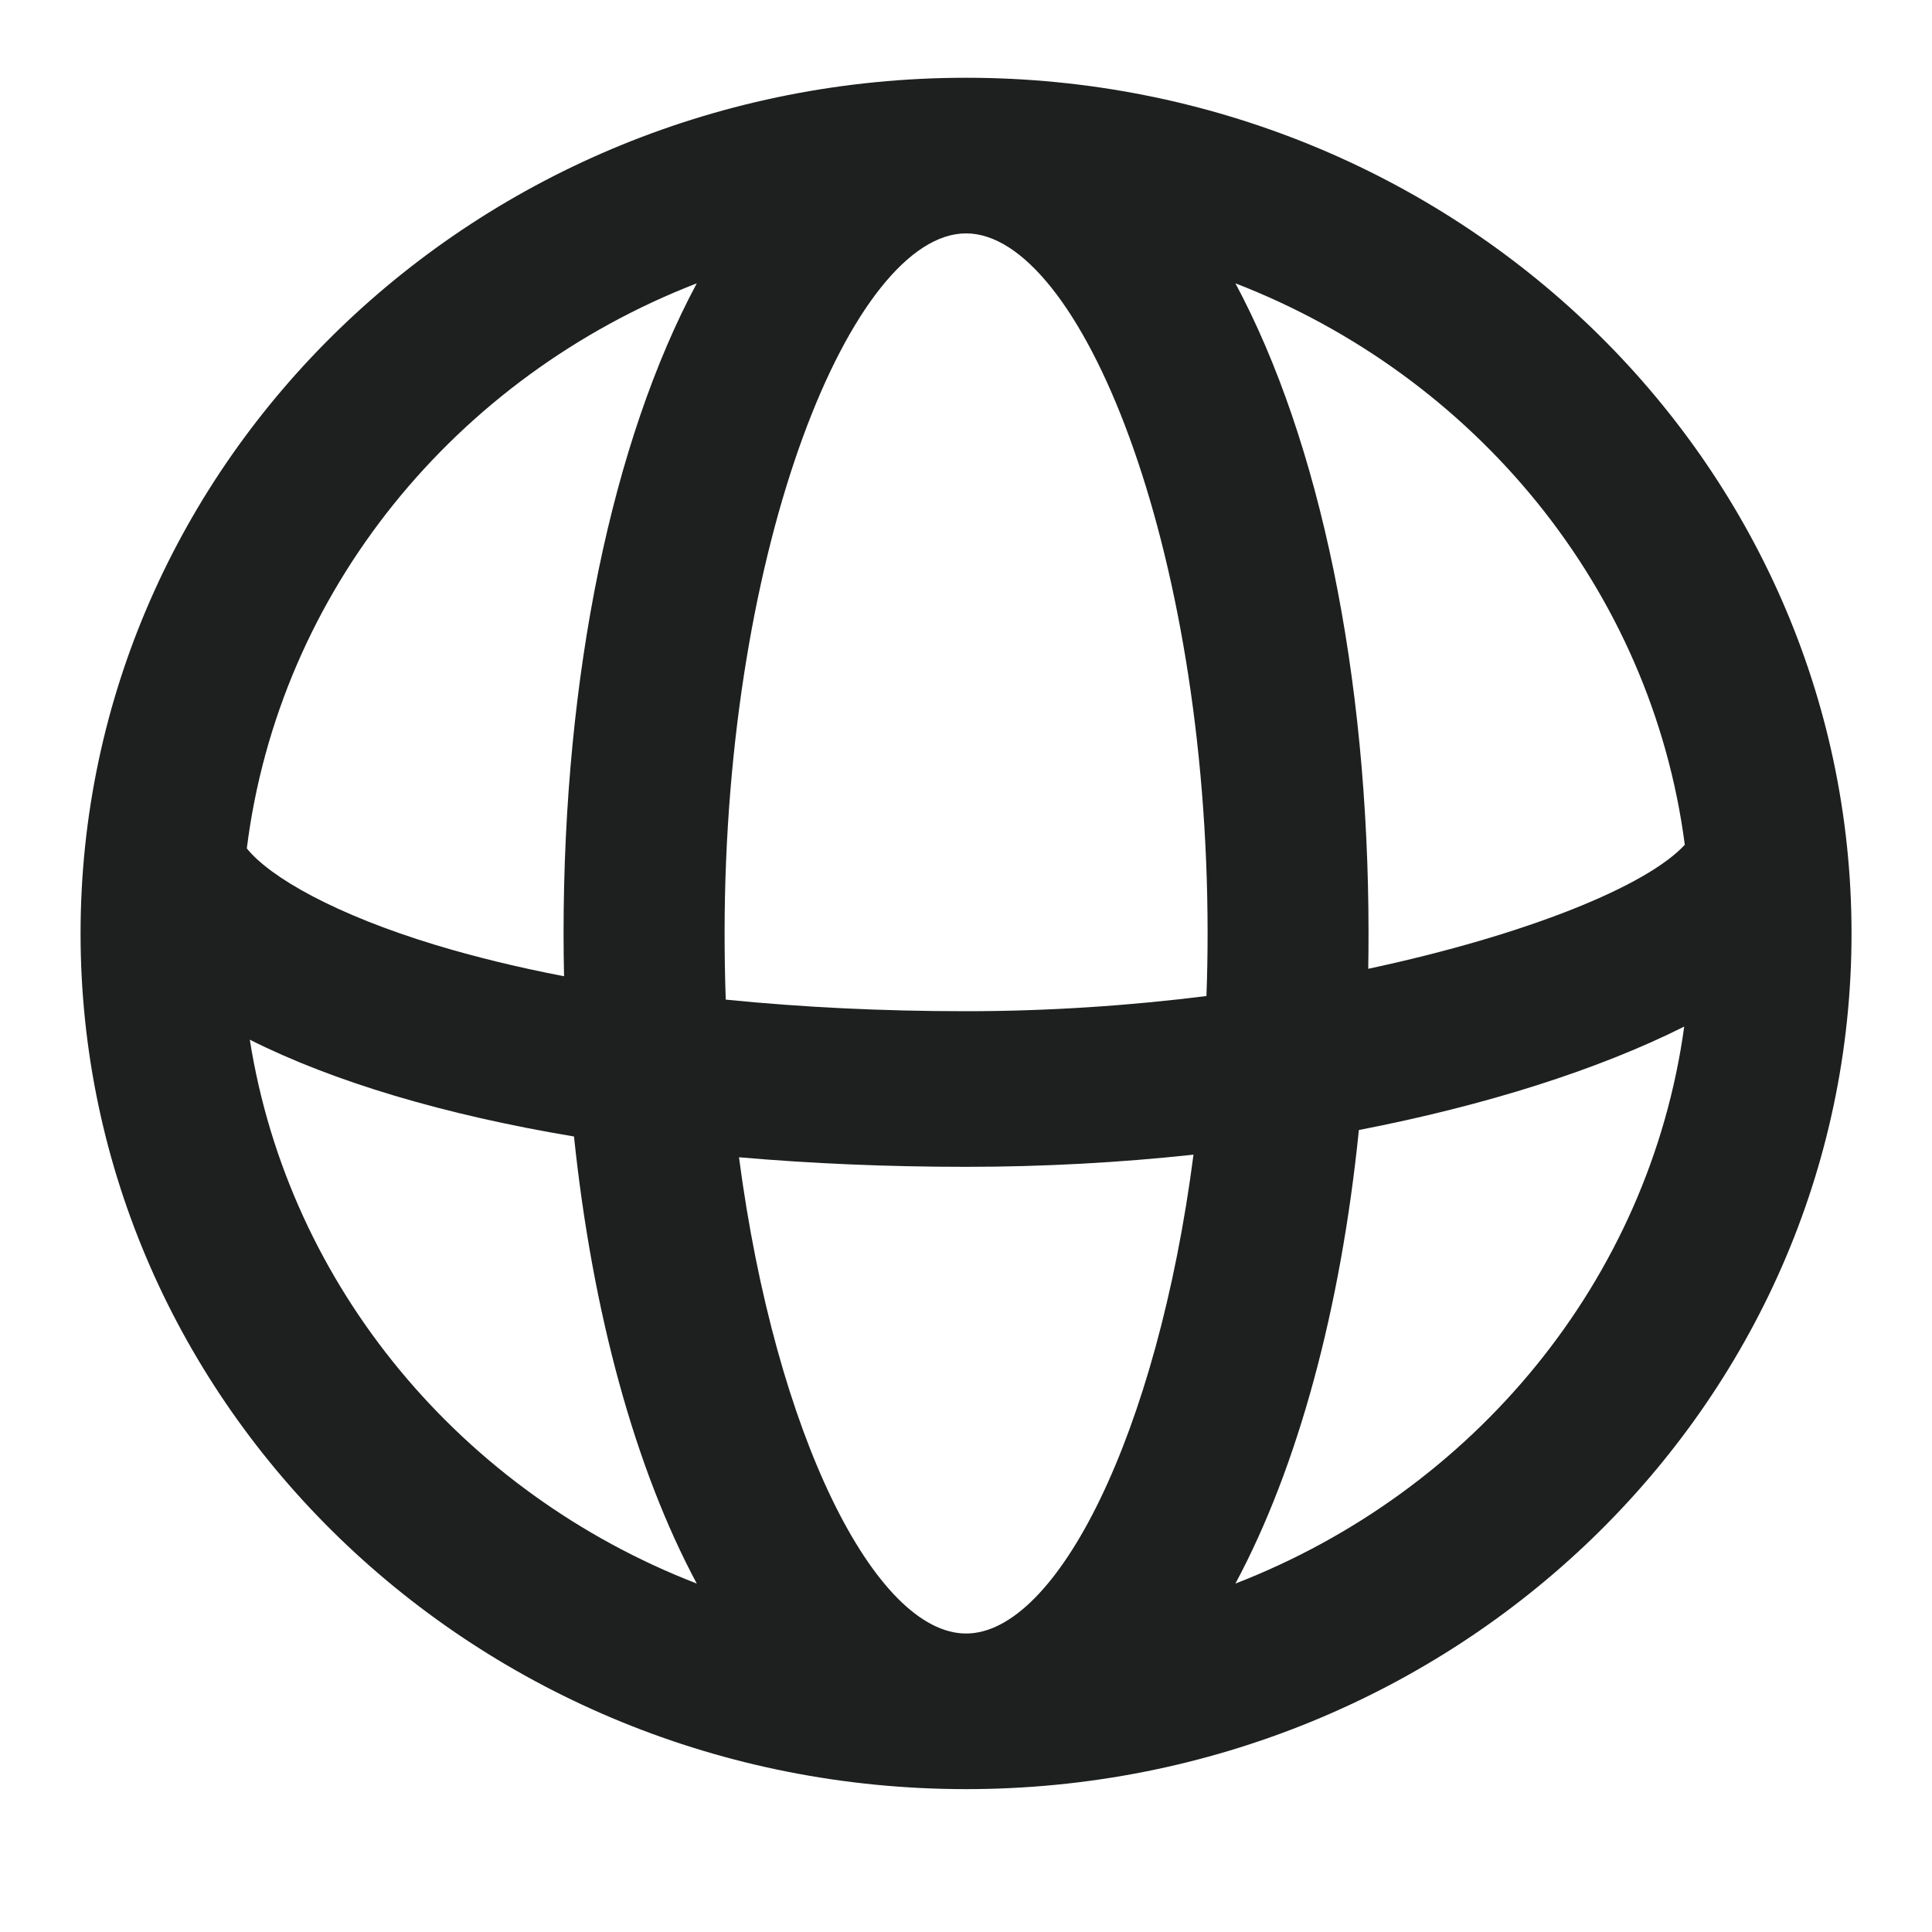
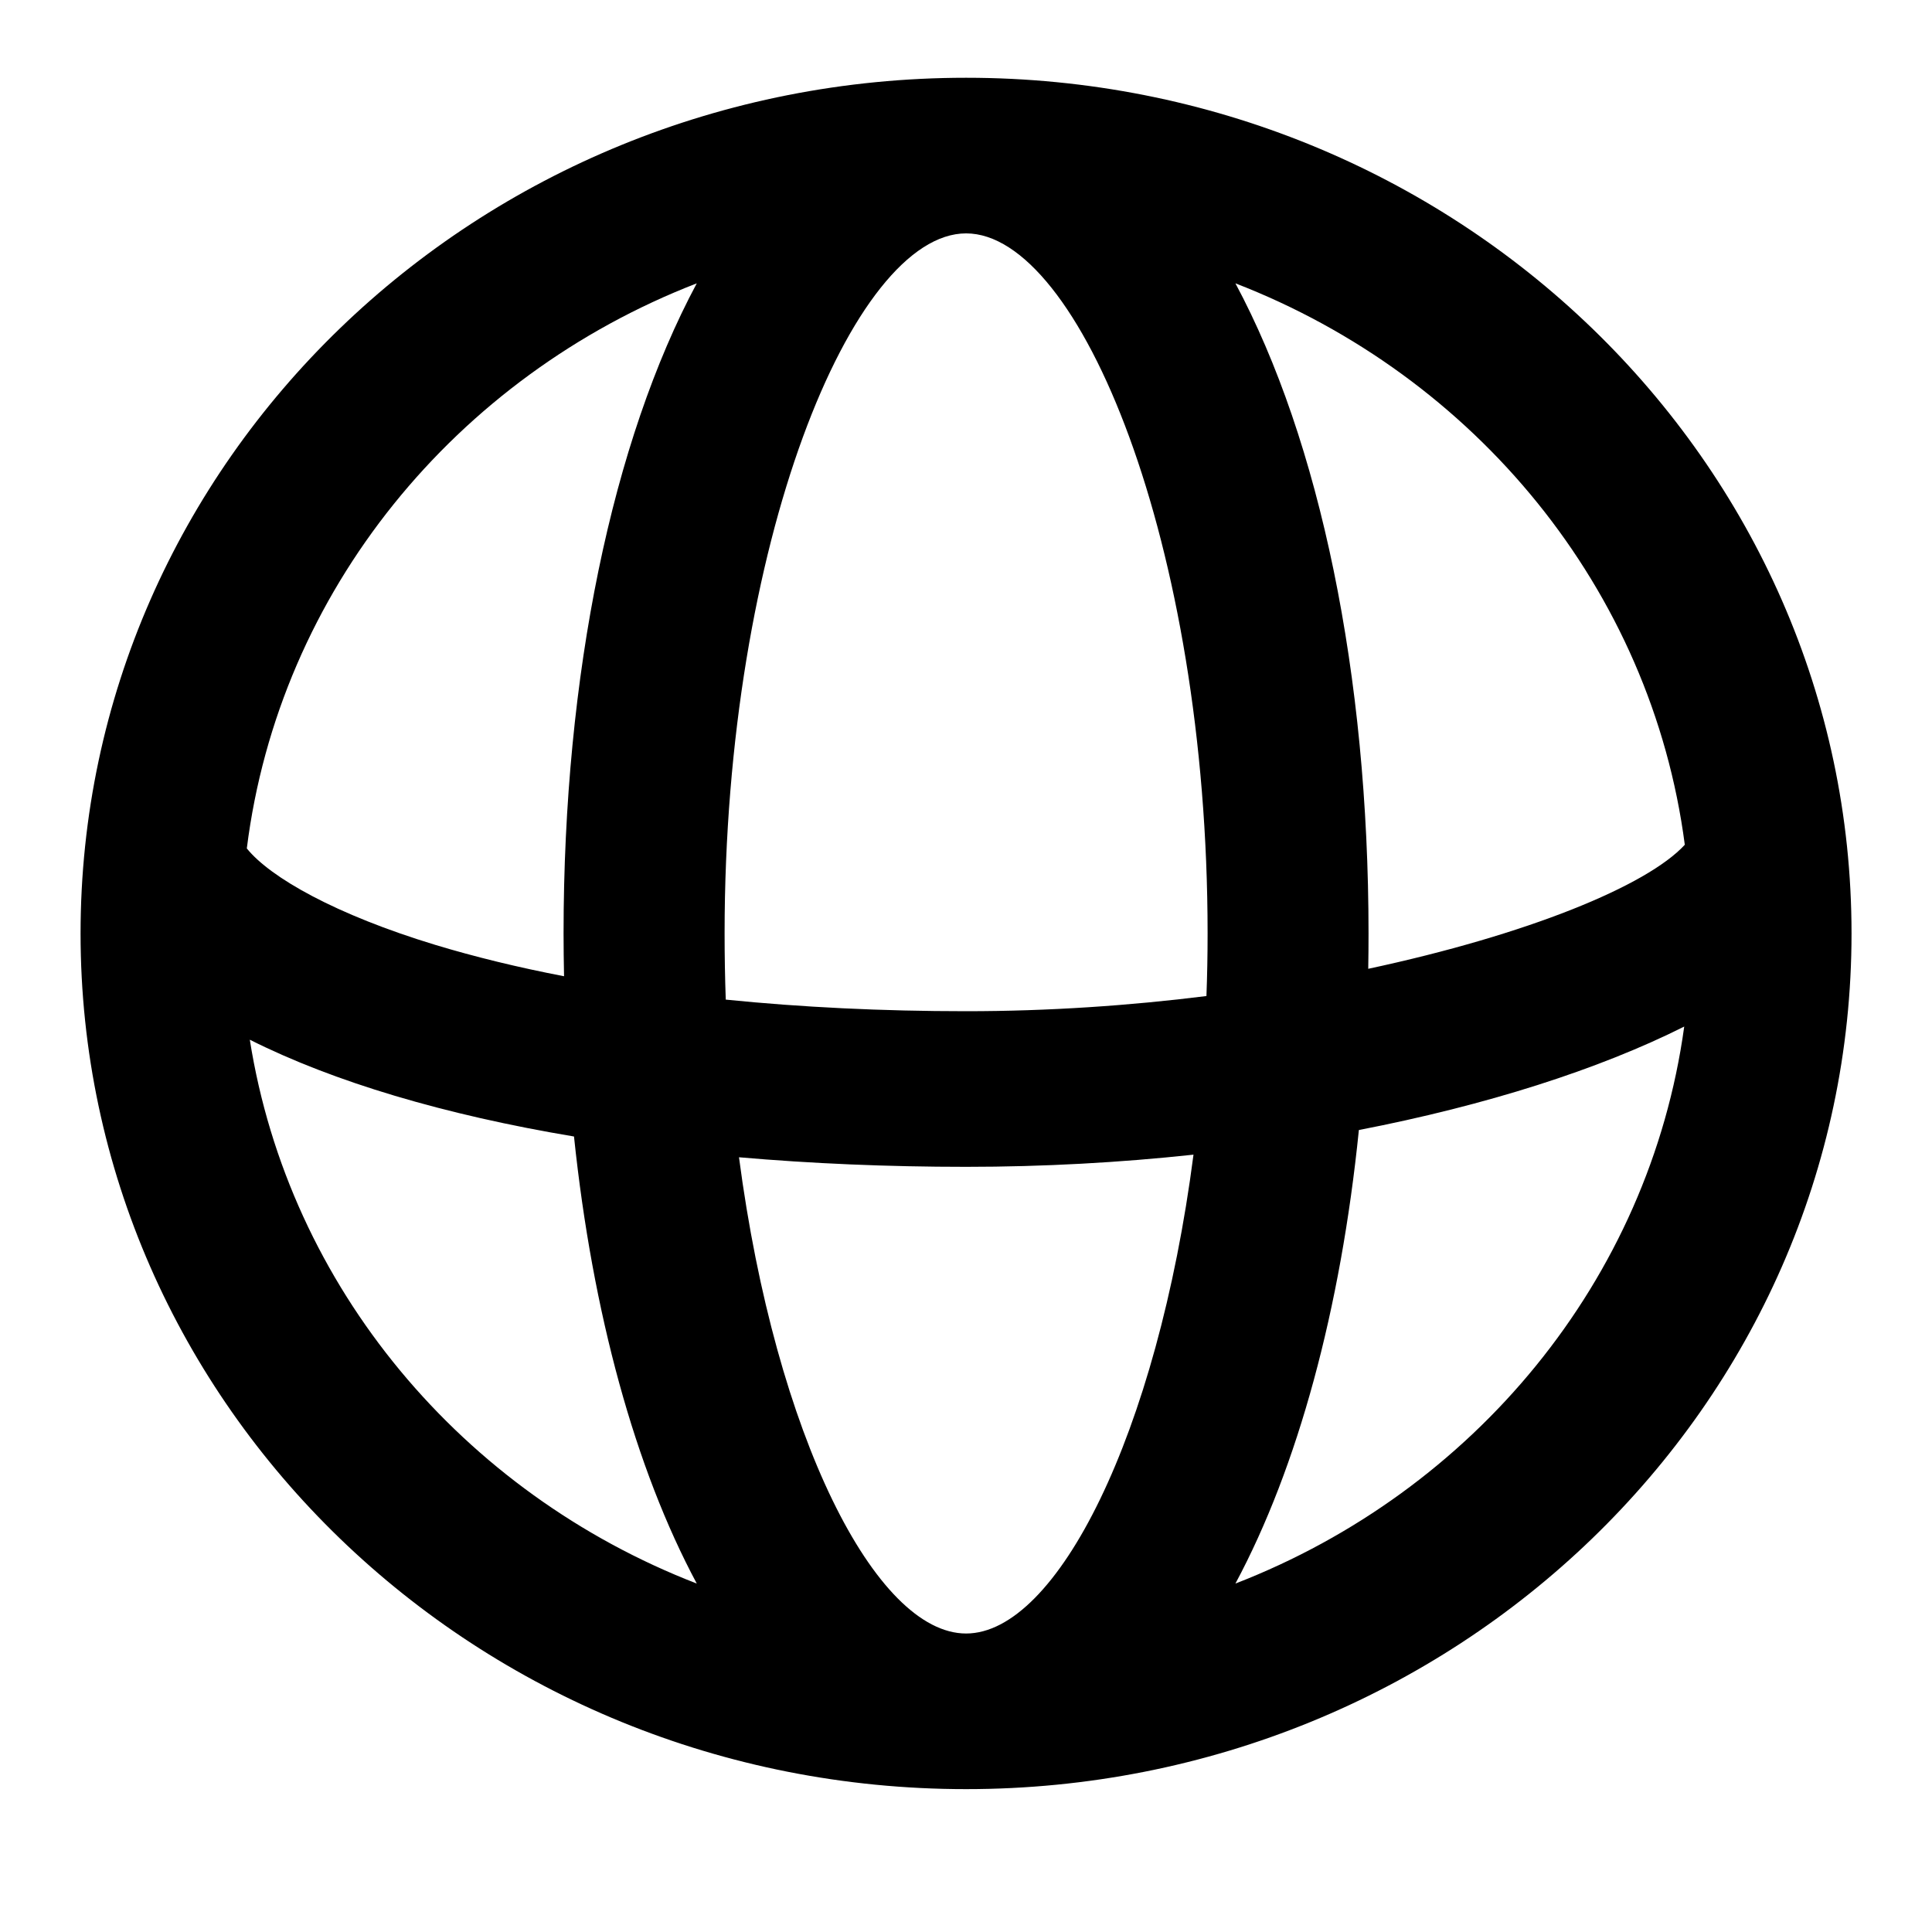
- <svg xmlns="http://www.w3.org/2000/svg" width="20" height="20" viewBox="0 0 20 20" fill="none">
-   <path fill-rule="evenodd" clip-rule="evenodd" d="M10.001 0.805C15.063 0.805 19.167 4.771 19.167 9.663C19.167 14.555 15.063 18.521 10.001 18.521C4.938 18.521 0.834 14.555 0.834 9.663C0.834 4.771 4.938 0.805 10.001 0.805ZM2.555 8.783C2.798 9.084 3.474 9.468 4.508 9.782C4.915 9.905 5.36 10.014 5.839 10.106C5.836 9.959 5.834 9.812 5.834 9.663C5.834 6.983 6.339 4.564 7.213 2.933C4.721 3.898 2.889 6.117 2.555 8.783ZM5.942 11.765C4.603 11.541 3.456 11.2 2.586 10.763C2.991 13.33 4.79 15.455 7.213 16.393C6.575 15.203 6.133 13.591 5.942 11.765ZM7.65 11.98C8.397 12.045 9.185 12.079 10.001 12.079C10.803 12.079 11.594 12.035 12.355 11.953C11.979 14.85 10.94 16.91 10.001 16.91C9.064 16.91 8.029 14.863 7.65 11.98ZM12.489 10.311C11.698 10.41 10.857 10.468 10.001 10.468C9.13 10.468 8.295 10.427 7.513 10.348C7.505 10.123 7.501 9.894 7.501 9.663C7.501 5.624 8.829 2.416 10.001 2.416C11.173 2.416 12.501 5.624 12.501 9.663C12.501 9.882 12.497 10.098 12.489 10.311ZM14.067 11.698C13.879 13.552 13.435 15.188 12.789 16.393C15.254 15.438 17.074 13.255 17.435 10.627C16.552 11.07 15.388 11.442 14.067 11.698ZM17.441 8.745C17.049 9.171 15.812 9.676 14.164 10.029C14.166 9.907 14.167 9.786 14.167 9.663C14.167 6.983 13.663 4.564 12.789 2.933C15.269 3.893 17.095 6.096 17.441 8.745Z" fill="#1D201F" />
+ <svg xmlns="http://www.w3.org/2000/svg" enable-background="new 0 0 20 20" viewBox="0 0 20 20">
+   <path fill-rule="evenodd" clip-rule="evenodd" d="M10.001 0.805C15.063 0.805 19.167 4.771 19.167 9.663C19.167 14.555 15.063 18.521 10.001 18.521C4.938 18.521 0.834 14.555 0.834 9.663C0.834 4.771 4.938 0.805 10.001 0.805ZM2.555 8.783C2.798 9.084 3.474 9.468 4.508 9.782C4.915 9.905 5.36 10.014 5.839 10.106C5.836 9.959 5.834 9.812 5.834 9.663C5.834 6.983 6.339 4.564 7.213 2.933C4.721 3.898 2.889 6.117 2.555 8.783ZM5.942 11.765C4.603 11.541 3.456 11.2 2.586 10.763C2.991 13.33 4.79 15.455 7.213 16.393C6.575 15.203 6.133 13.591 5.942 11.765ZM7.65 11.98C8.397 12.045 9.185 12.079 10.001 12.079C10.803 12.079 11.594 12.035 12.355 11.953C11.979 14.85 10.94 16.91 10.001 16.91C9.064 16.91 8.029 14.863 7.65 11.98ZM12.489 10.311C11.698 10.41 10.857 10.468 10.001 10.468C9.13 10.468 8.295 10.427 7.513 10.348C7.505 10.123 7.501 9.894 7.501 9.663C7.501 5.624 8.829 2.416 10.001 2.416C11.173 2.416 12.501 5.624 12.501 9.663C12.501 9.882 12.497 10.098 12.489 10.311ZM14.067 11.698C13.879 13.552 13.435 15.188 12.789 16.393C15.254 15.438 17.074 13.255 17.435 10.627C16.552 11.07 15.388 11.442 14.067 11.698ZM17.441 8.745C17.049 9.171 15.812 9.676 14.164 10.029C14.166 9.907 14.167 9.786 14.167 9.663C14.167 6.983 13.663 4.564 12.789 2.933C15.269 3.893 17.095 6.096 17.441 8.745Z" />
</svg>
